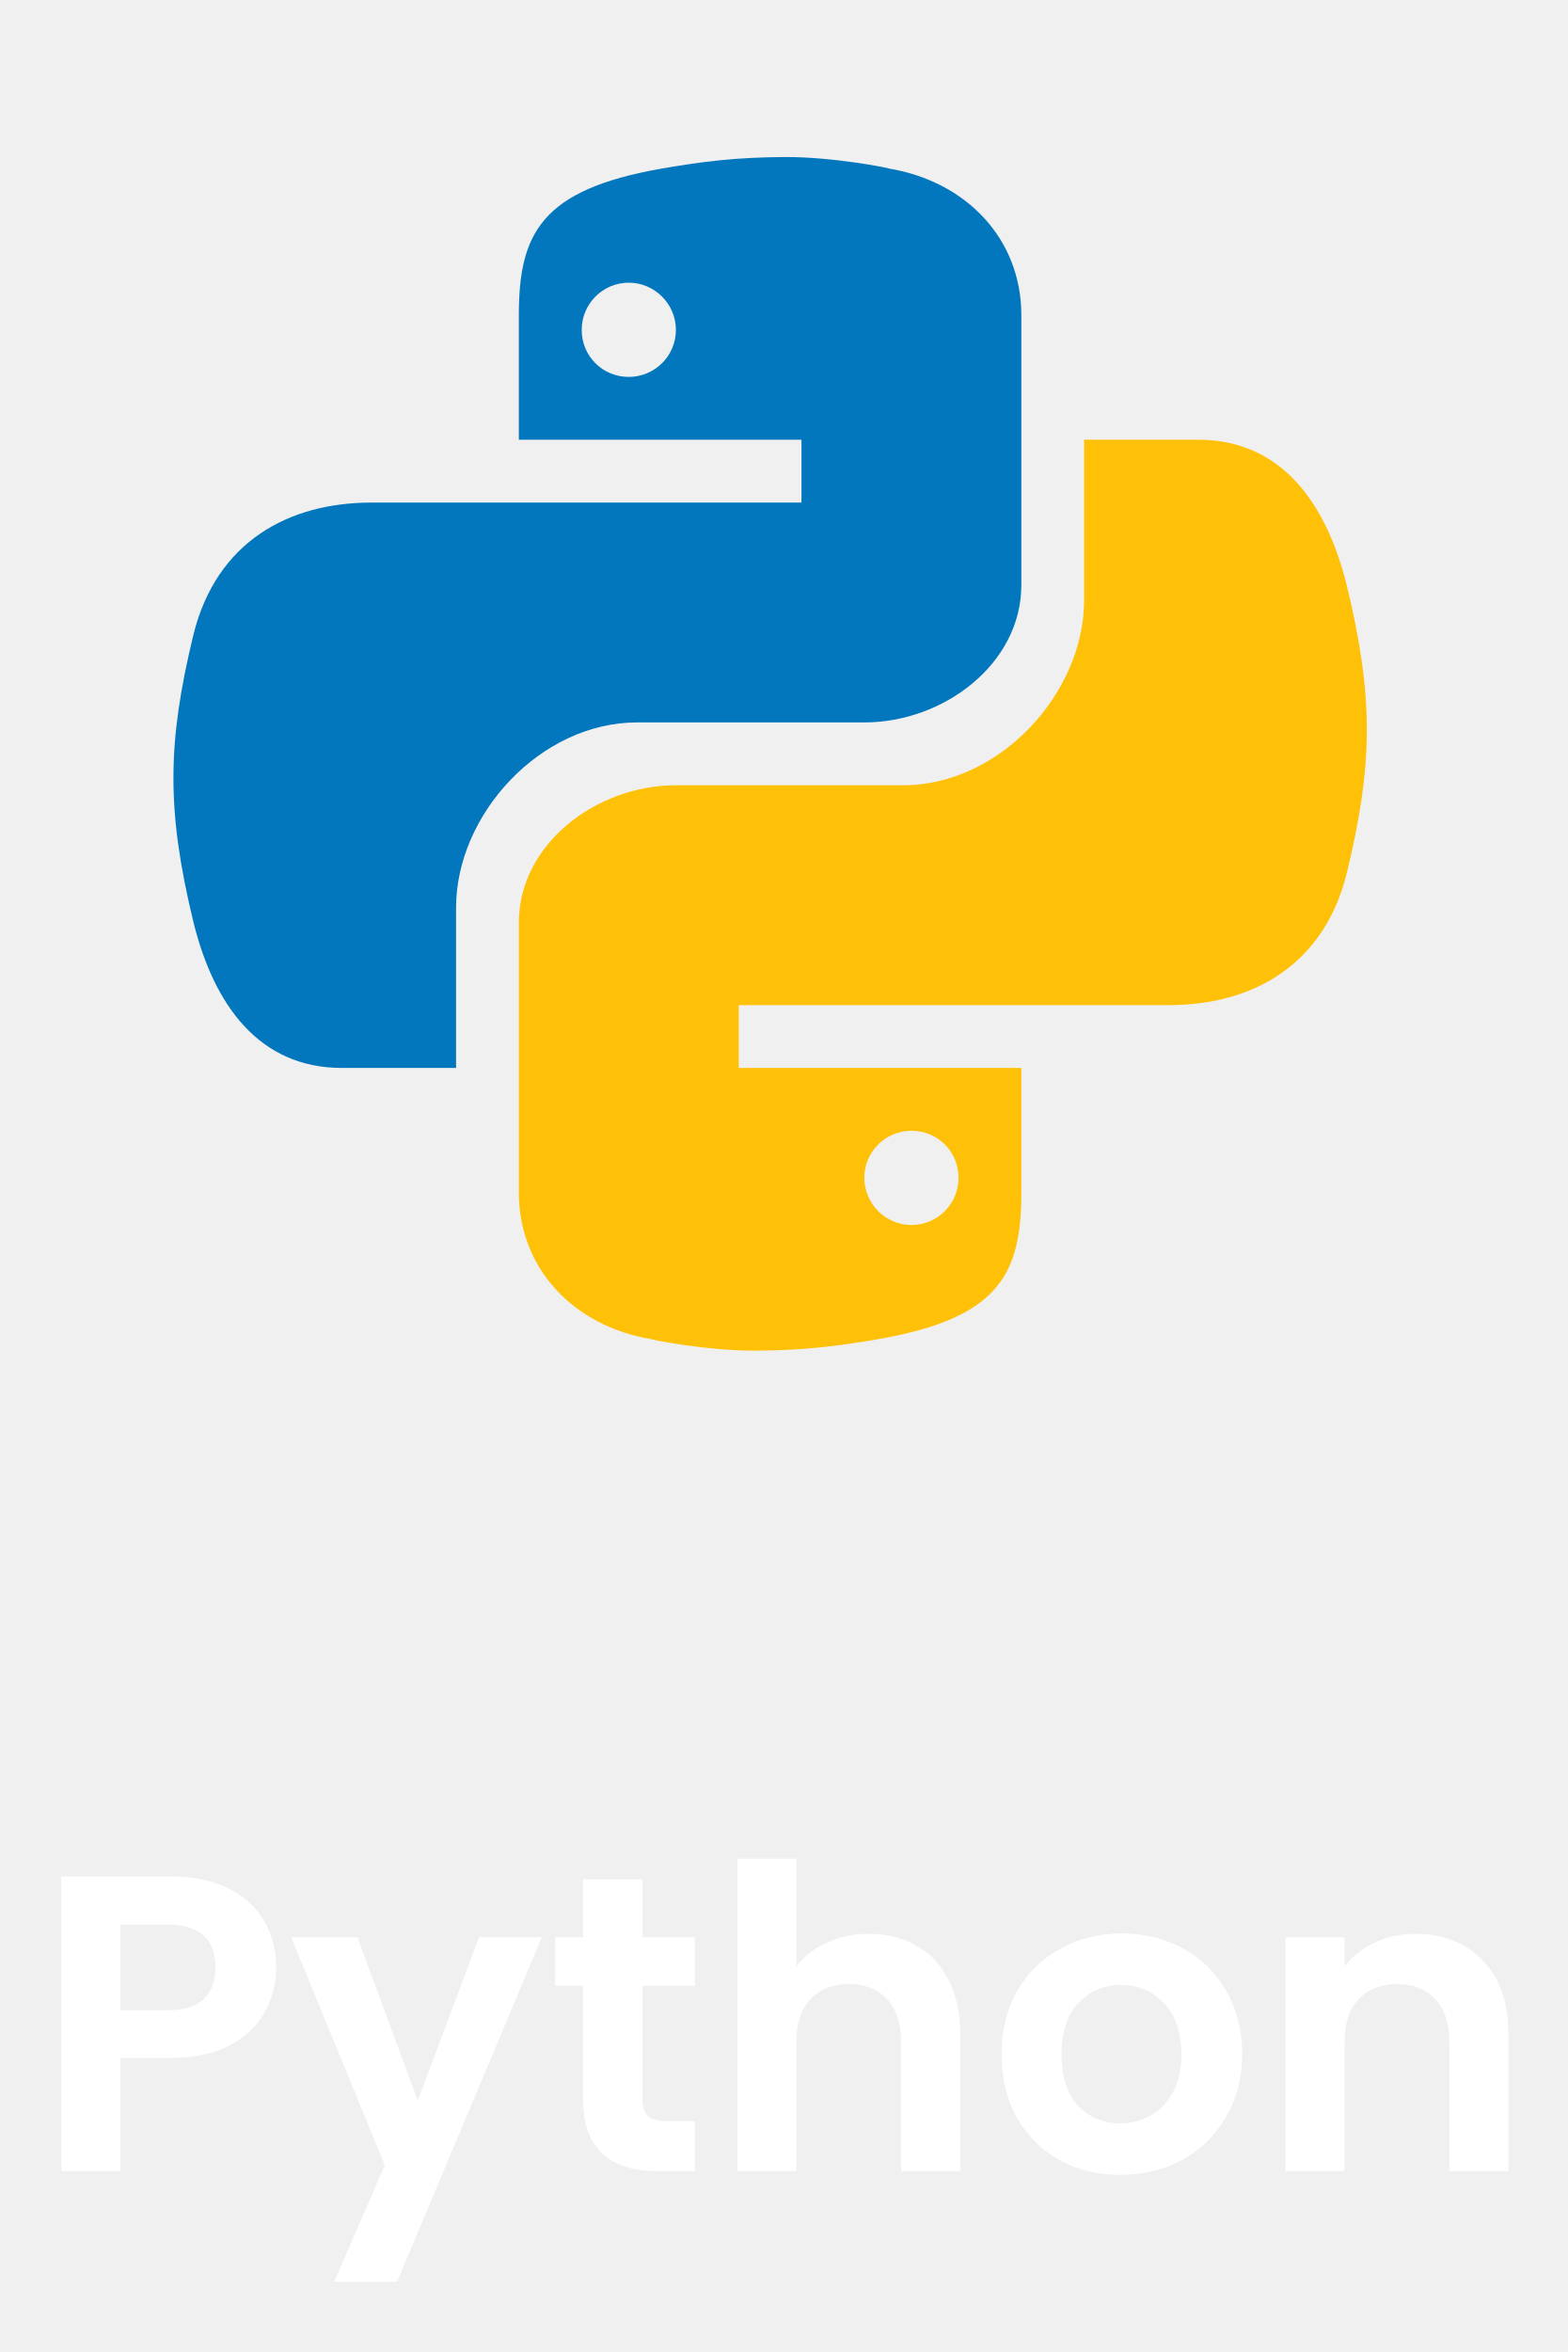
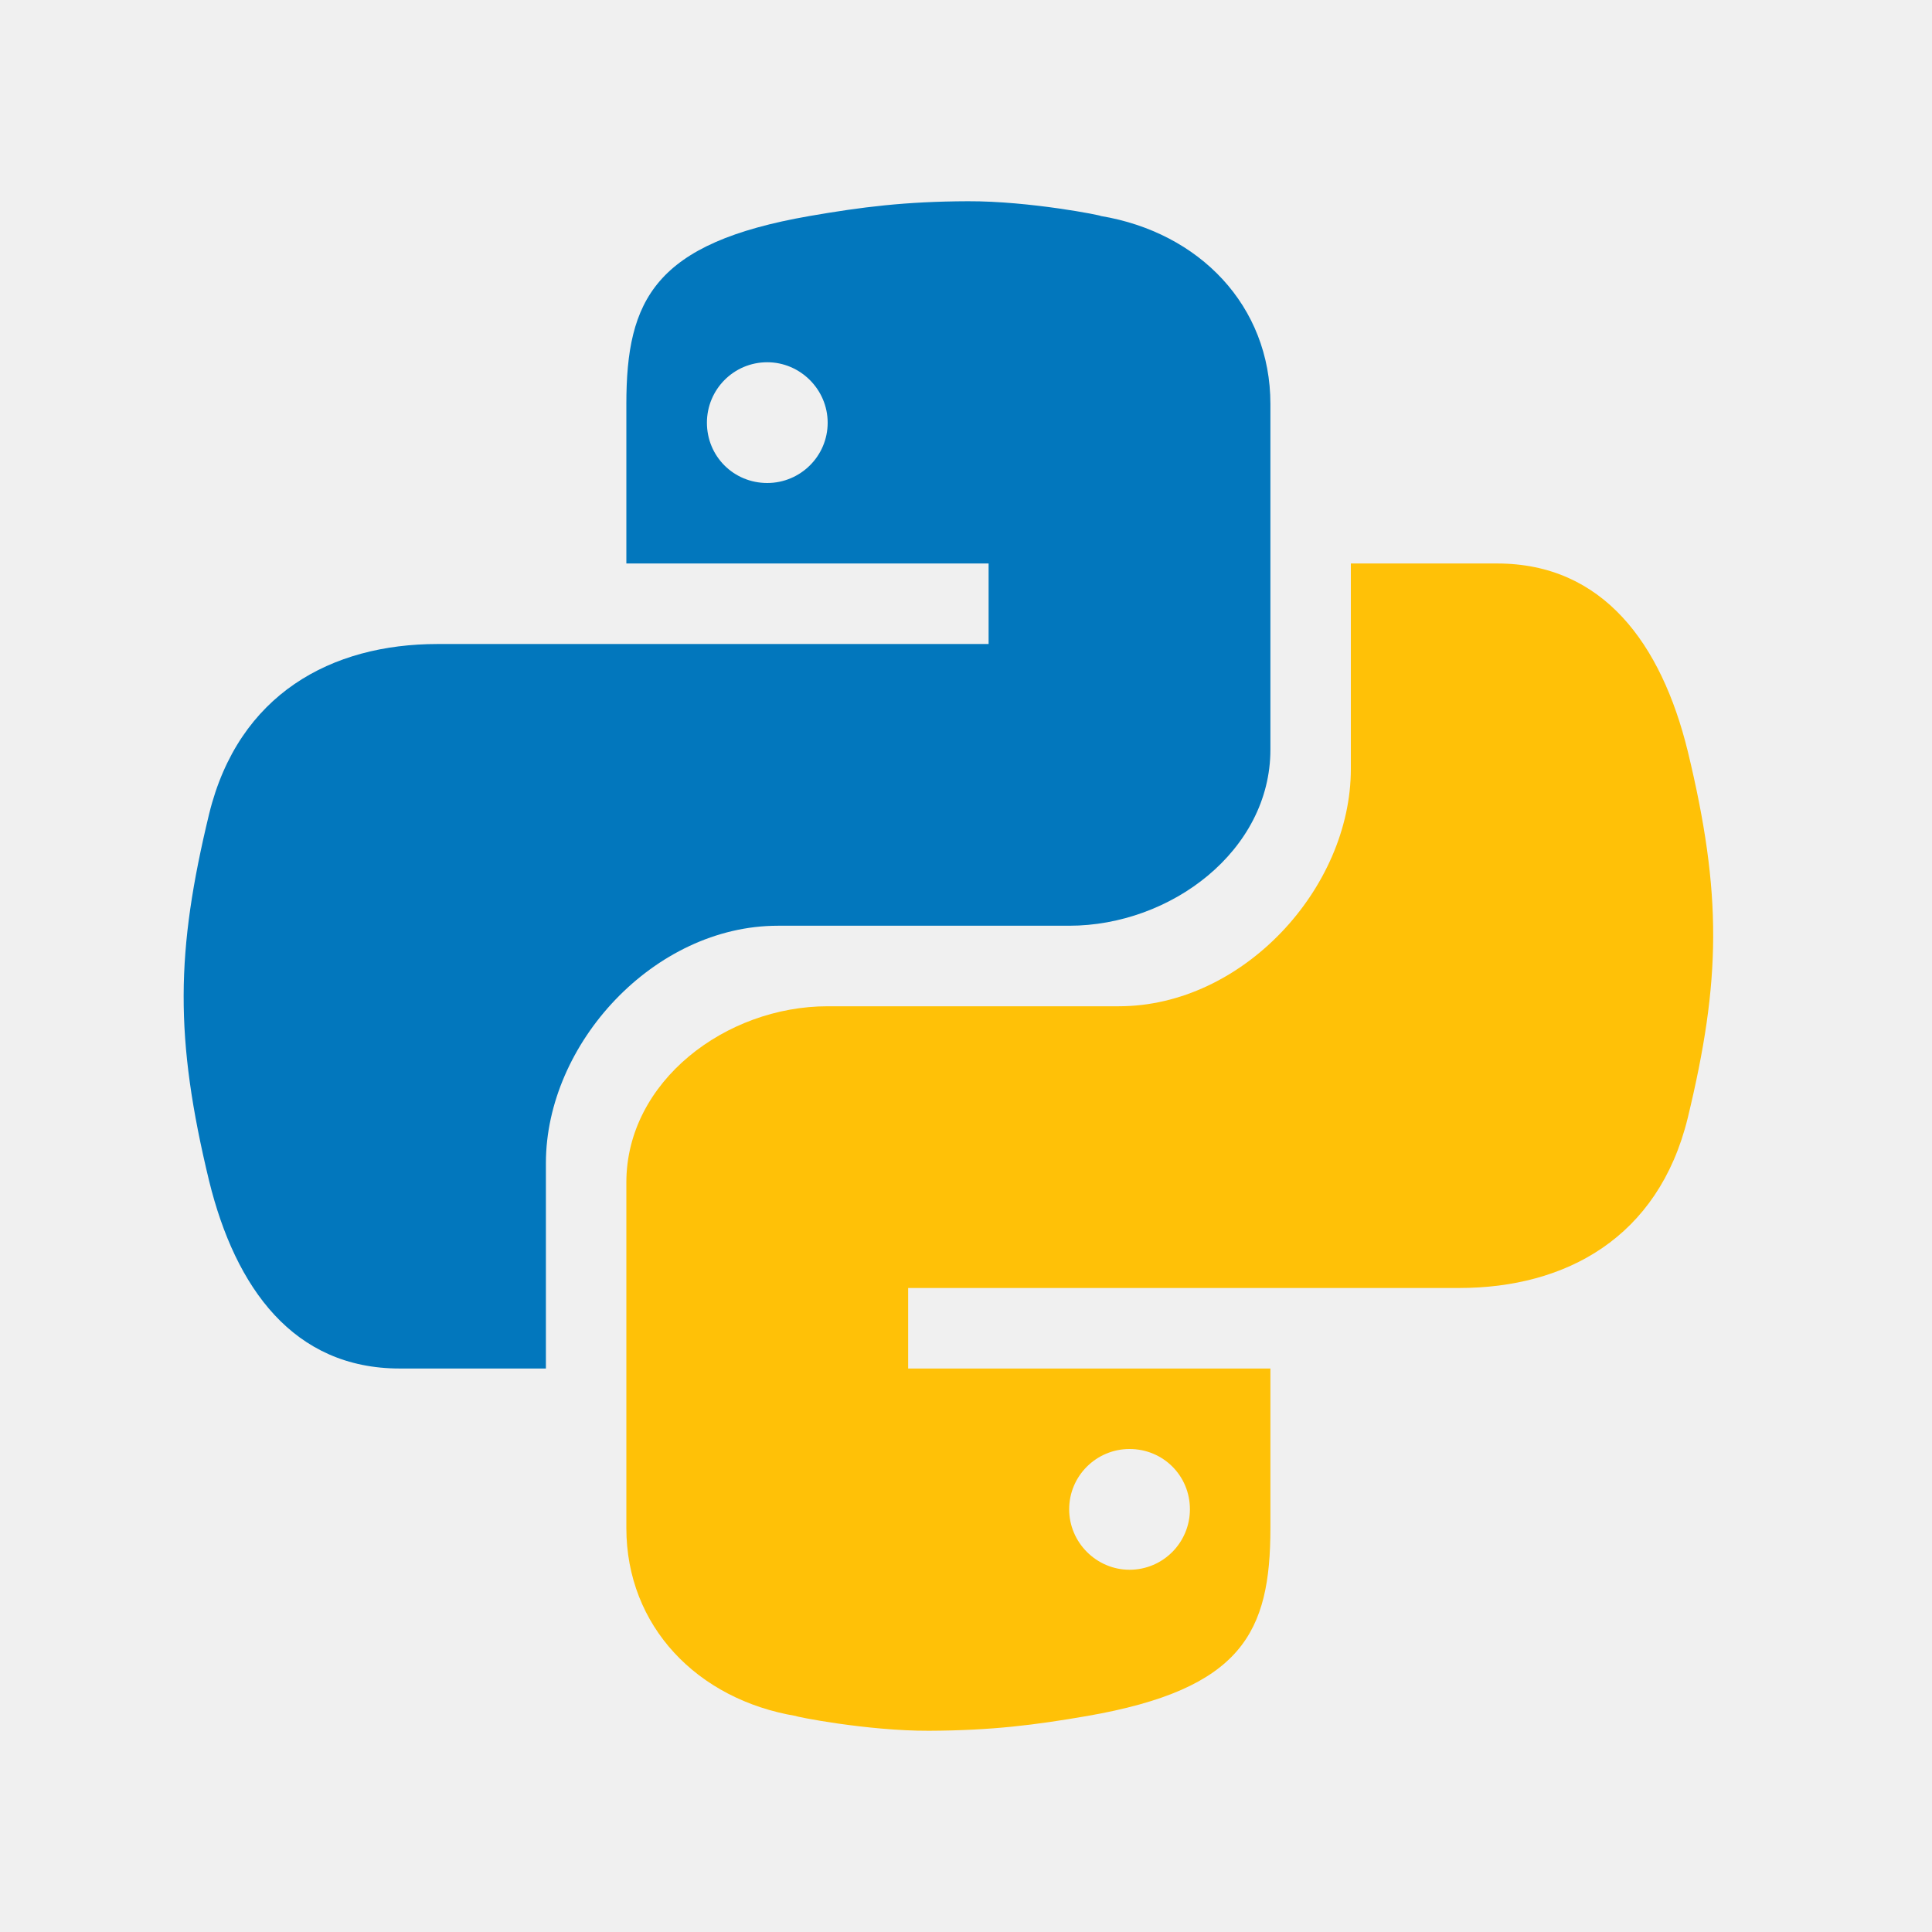
- <svg xmlns="http://www.w3.org/2000/svg" width="52" height="78" viewBox="0 0 52 78" fill="none">
-   <path d="M26.049 5.208C24.429 5.214 23.306 5.356 21.949 5.591C17.941 6.289 17.21 7.754 17.21 10.455V14.583H26.585V16.667H16.854H12.323C9.577 16.667 7.174 17.96 6.413 21.061C5.552 24.621 5.514 26.85 6.413 30.567C7.095 33.339 8.598 35.417 11.345 35.417H15.128V30.1C15.128 27.01 17.926 23.958 21.132 23.958H28.67C31.298 23.958 33.878 22.019 33.878 19.399V10.455C33.878 7.915 32.046 6.015 29.484 5.589C29.548 5.582 27.655 5.202 26.049 5.208ZM20.857 9.375C21.712 9.375 22.42 10.08 22.42 10.94C22.42 11.807 21.712 12.5 20.857 12.5C19.985 12.5 19.295 11.808 19.295 10.94C19.295 10.083 19.985 9.375 20.857 9.375Z" fill="#0277BD" />
-   <path d="M25.04 44.792C26.659 44.786 27.782 44.644 29.14 44.409C33.148 43.711 33.878 42.246 33.878 39.545V35.417H24.503V33.333H34.235H38.767C41.513 33.333 43.916 32.039 44.677 28.939C45.538 25.379 45.576 23.15 44.677 19.433C43.994 16.661 42.491 14.583 39.744 14.583H35.96V19.9C35.96 22.989 33.163 26.042 29.956 26.042H22.419C19.791 26.042 17.21 27.981 17.21 30.601V39.545C17.21 42.085 19.043 43.985 21.604 44.411C21.541 44.418 23.433 44.798 25.04 44.792ZM30.232 40.625C29.377 40.625 28.67 39.92 28.67 39.06C28.67 38.193 29.377 37.5 30.232 37.5C31.104 37.5 31.795 38.192 31.795 39.06C31.795 39.917 31.103 40.625 30.232 40.625Z" fill="#FFC107" />
-   <path d="M9.161 65.252C9.161 65.775 9.035 66.265 8.783 66.722C8.541 67.179 8.153 67.548 7.621 67.828C7.099 68.108 6.436 68.248 5.633 68.248H3.995V72H2.035V62.228H5.633C6.389 62.228 7.033 62.359 7.565 62.62C8.097 62.881 8.494 63.241 8.755 63.698C9.026 64.155 9.161 64.673 9.161 65.252ZM5.549 66.666C6.091 66.666 6.492 66.545 6.753 66.302C7.015 66.05 7.145 65.7 7.145 65.252C7.145 64.3 6.613 63.824 5.549 63.824H3.995V66.666H5.549ZM17.973 64.244L13.171 75.668H11.085L12.765 71.804L9.657 64.244H11.855L13.857 69.662L15.887 64.244H17.973ZM21.311 65.854V69.606C21.311 69.867 21.372 70.059 21.494 70.18C21.624 70.292 21.839 70.348 22.137 70.348H23.047V72H21.816C20.163 72 19.337 71.197 19.337 69.592V65.854H18.413V64.244H19.337V62.326H21.311V64.244H23.047V65.854H21.311ZM28.825 64.132C29.413 64.132 29.936 64.263 30.393 64.524C30.851 64.776 31.205 65.154 31.457 65.658C31.718 66.153 31.849 66.75 31.849 67.45V72H29.889V67.716C29.889 67.1 29.735 66.629 29.427 66.302C29.119 65.966 28.699 65.798 28.167 65.798C27.626 65.798 27.197 65.966 26.879 66.302C26.571 66.629 26.417 67.1 26.417 67.716V72H24.457V61.64H26.417V65.21C26.669 64.874 27.005 64.613 27.425 64.426C27.845 64.23 28.312 64.132 28.825 64.132ZM37.157 72.126C36.41 72.126 35.738 71.963 35.141 71.636C34.544 71.3 34.072 70.829 33.727 70.222C33.391 69.615 33.223 68.915 33.223 68.122C33.223 67.329 33.396 66.629 33.741 66.022C34.096 65.415 34.576 64.949 35.183 64.622C35.79 64.286 36.466 64.118 37.213 64.118C37.96 64.118 38.636 64.286 39.243 64.622C39.85 64.949 40.326 65.415 40.671 66.022C41.026 66.629 41.203 67.329 41.203 68.122C41.203 68.915 41.021 69.615 40.657 70.222C40.302 70.829 39.817 71.3 39.201 71.636C38.594 71.963 37.913 72.126 37.157 72.126ZM37.157 70.418C37.512 70.418 37.843 70.334 38.151 70.166C38.468 69.989 38.72 69.727 38.907 69.382C39.094 69.037 39.187 68.617 39.187 68.122C39.187 67.385 38.991 66.82 38.599 66.428C38.216 66.027 37.745 65.826 37.185 65.826C36.625 65.826 36.154 66.027 35.771 66.428C35.398 66.82 35.211 67.385 35.211 68.122C35.211 68.859 35.393 69.429 35.757 69.83C36.13 70.222 36.597 70.418 37.157 70.418ZM46.939 64.132C47.863 64.132 48.609 64.426 49.179 65.014C49.748 65.593 50.033 66.405 50.033 67.45V72H48.073V67.716C48.073 67.1 47.919 66.629 47.611 66.302C47.303 65.966 46.883 65.798 46.351 65.798C45.809 65.798 45.38 65.966 45.063 66.302C44.755 66.629 44.601 67.1 44.601 67.716V72H42.641V64.244H44.601V65.21C44.862 64.874 45.194 64.613 45.595 64.426C46.005 64.23 46.453 64.132 46.939 64.132Z" fill="white" />
+ <svg xmlns="http://www.w3.org/2000/svg" width="50" height="50" viewBox="0 0 50 50" fill="none">
+   <path d="M25.049 5.208C23.429 5.214 22.306 5.356 20.949 5.591C16.941 6.289 16.21 7.754 16.21 10.455V14.583H25.585V16.667H15.854H11.323C8.577 16.667 6.174 17.96 5.413 21.061C4.552 24.621 4.514 26.85 5.413 30.567C6.095 33.339 7.598 35.417 10.345 35.417H14.128V30.1C14.128 27.01 16.926 23.958 20.132 23.958H27.67C30.298 23.958 32.878 22.019 32.878 19.399V10.455C32.878 7.915 31.046 6.015 28.484 5.589C28.548 5.582 26.655 5.202 25.049 5.208ZM19.857 9.375C20.712 9.375 21.42 10.08 21.42 10.94C21.42 11.807 20.712 12.5 19.857 12.5C18.985 12.5 18.295 11.808 18.295 10.94C18.295 10.083 18.985 9.375 19.857 9.375Z" fill="#0277BD" />
+   <path d="M24.04 44.792C25.659 44.786 26.782 44.644 28.14 44.409C32.148 43.711 32.878 42.246 32.878 39.545V35.417H23.503V33.333H33.235H37.767C40.513 33.333 42.916 32.039 43.677 28.939C44.538 25.379 44.576 23.15 43.677 19.433C42.994 16.661 41.491 14.583 38.744 14.583H34.96V19.9C34.96 22.989 32.163 26.042 28.956 26.042H21.419C18.791 26.042 16.21 27.981 16.21 30.601V39.545C16.21 42.085 18.043 43.985 20.604 44.411C20.541 44.418 22.433 44.798 24.04 44.792ZM29.232 40.625C28.377 40.625 27.67 39.92 27.67 39.06C27.67 38.193 28.377 37.5 29.232 37.5C30.104 37.5 30.795 38.192 30.795 39.06C30.795 39.917 30.103 40.625 29.232 40.625Z" fill="#FFC107" />
</svg>
